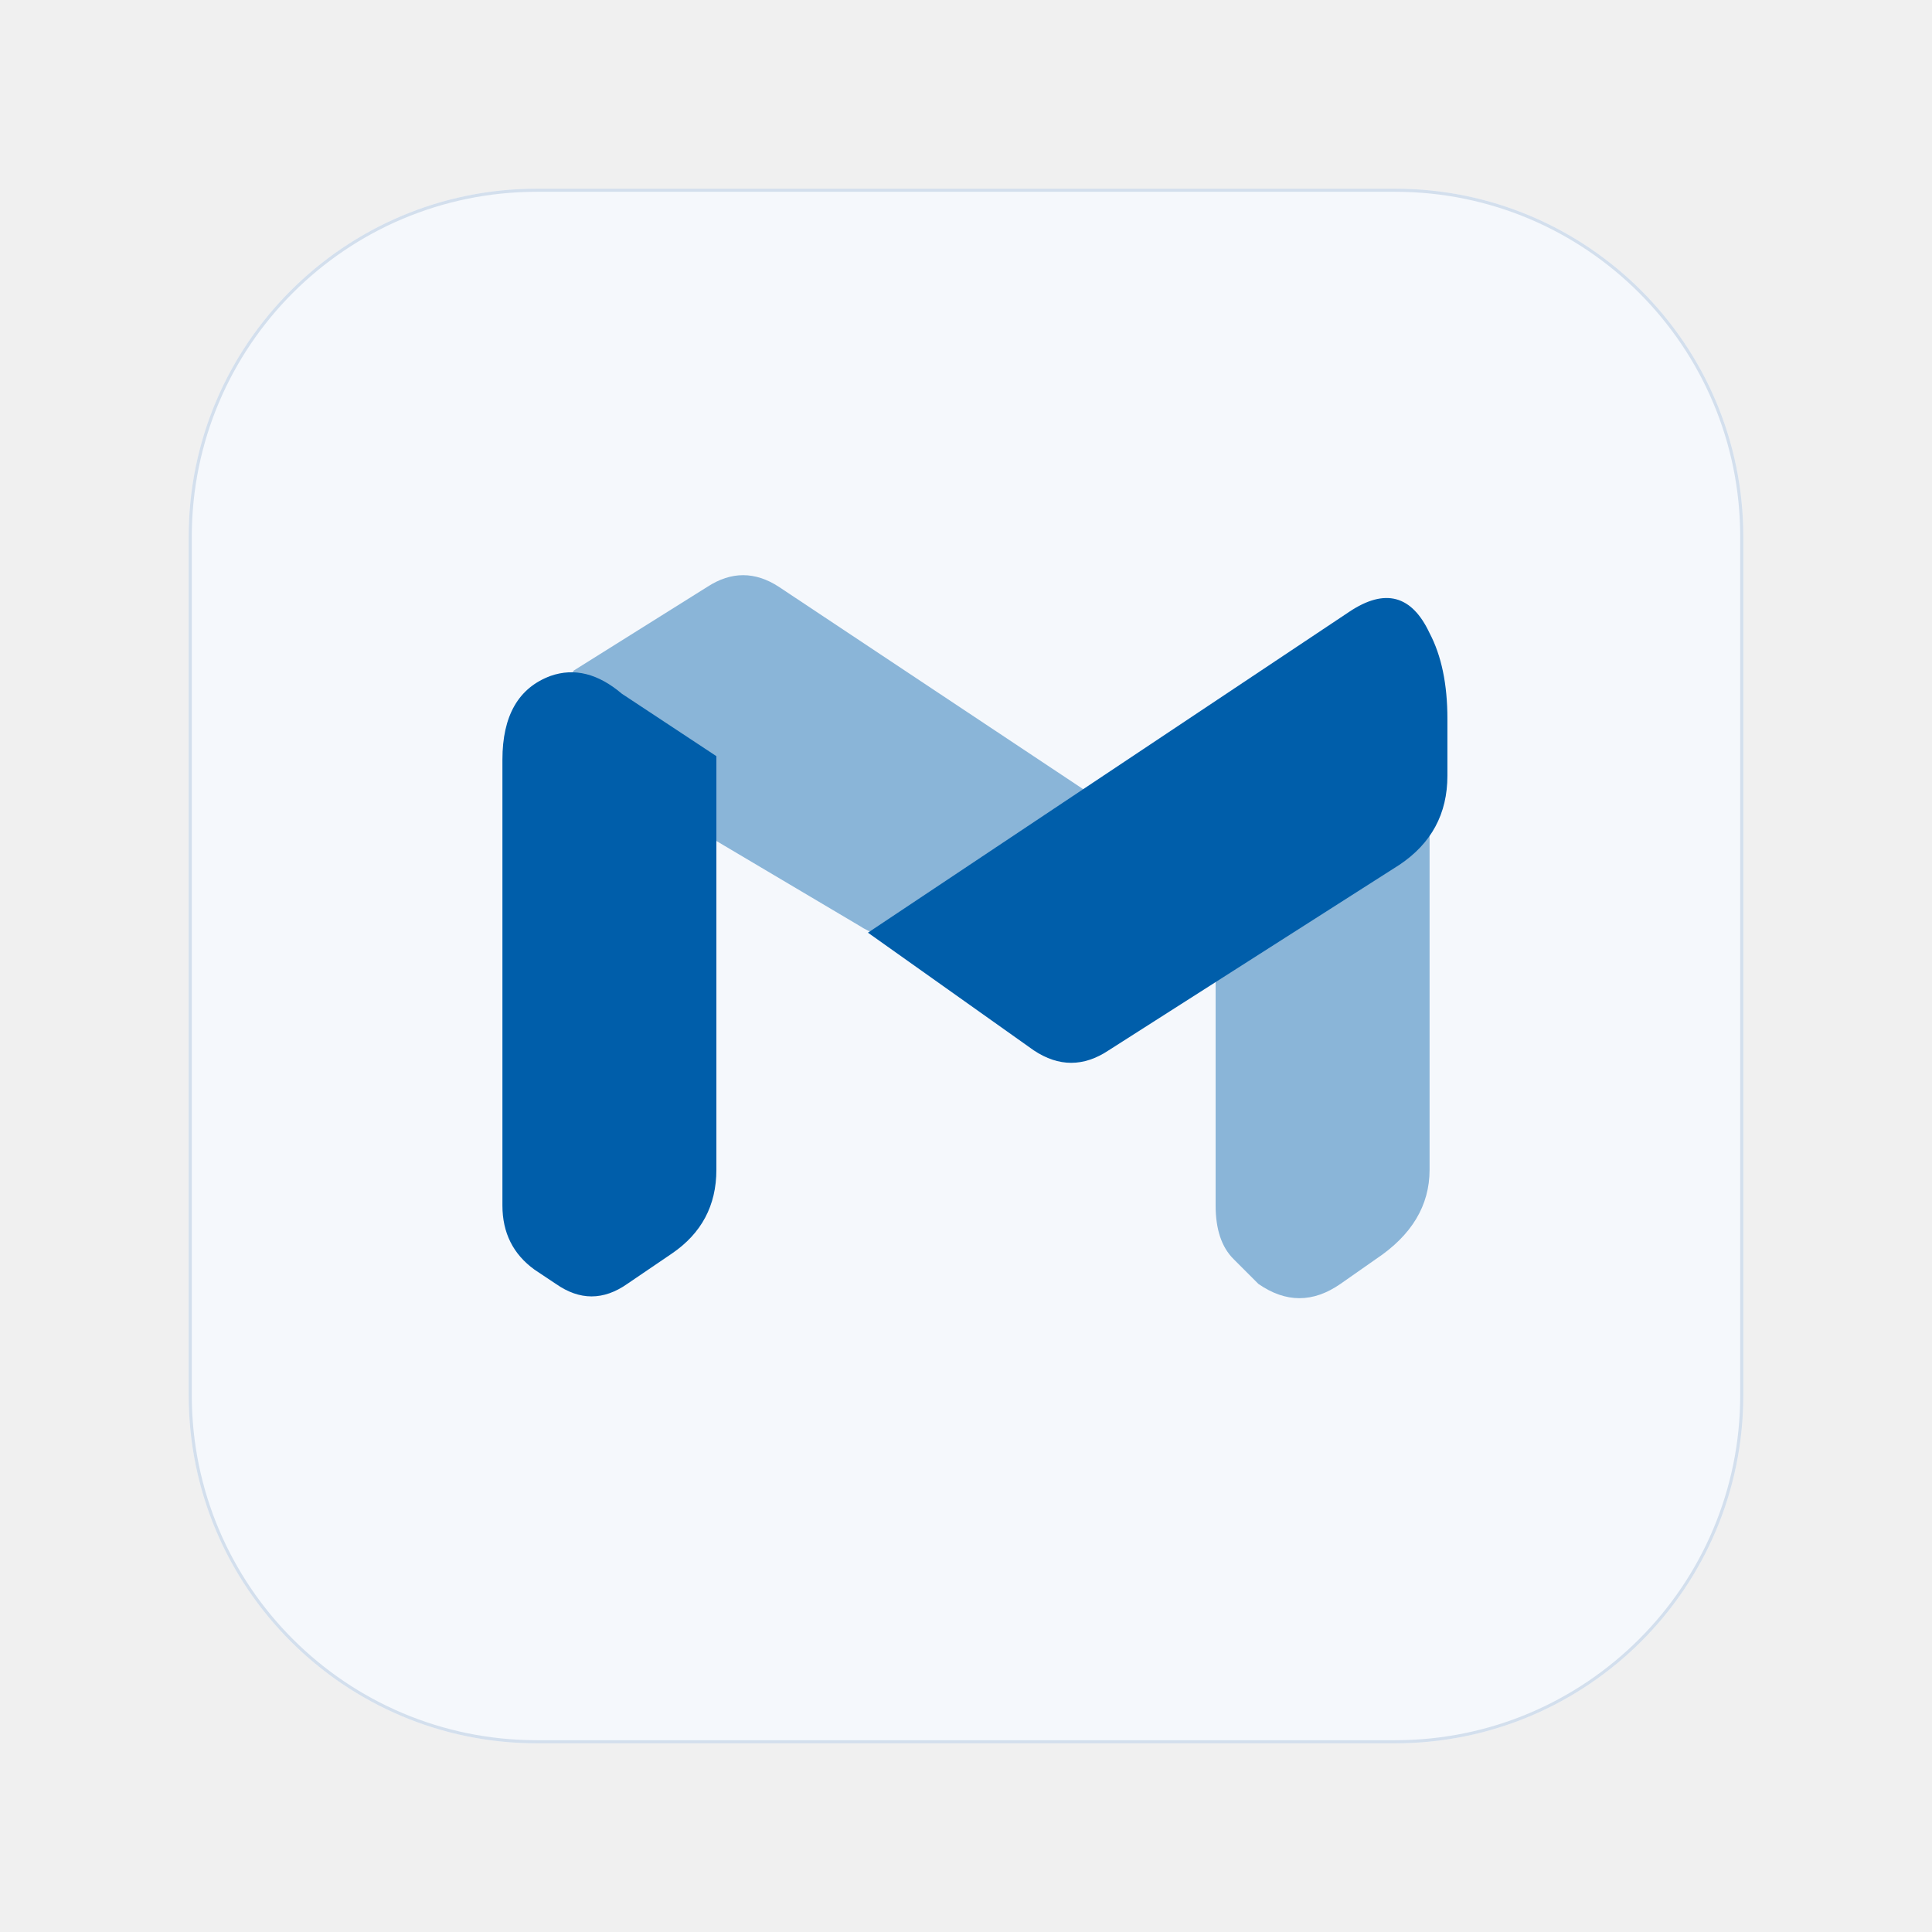
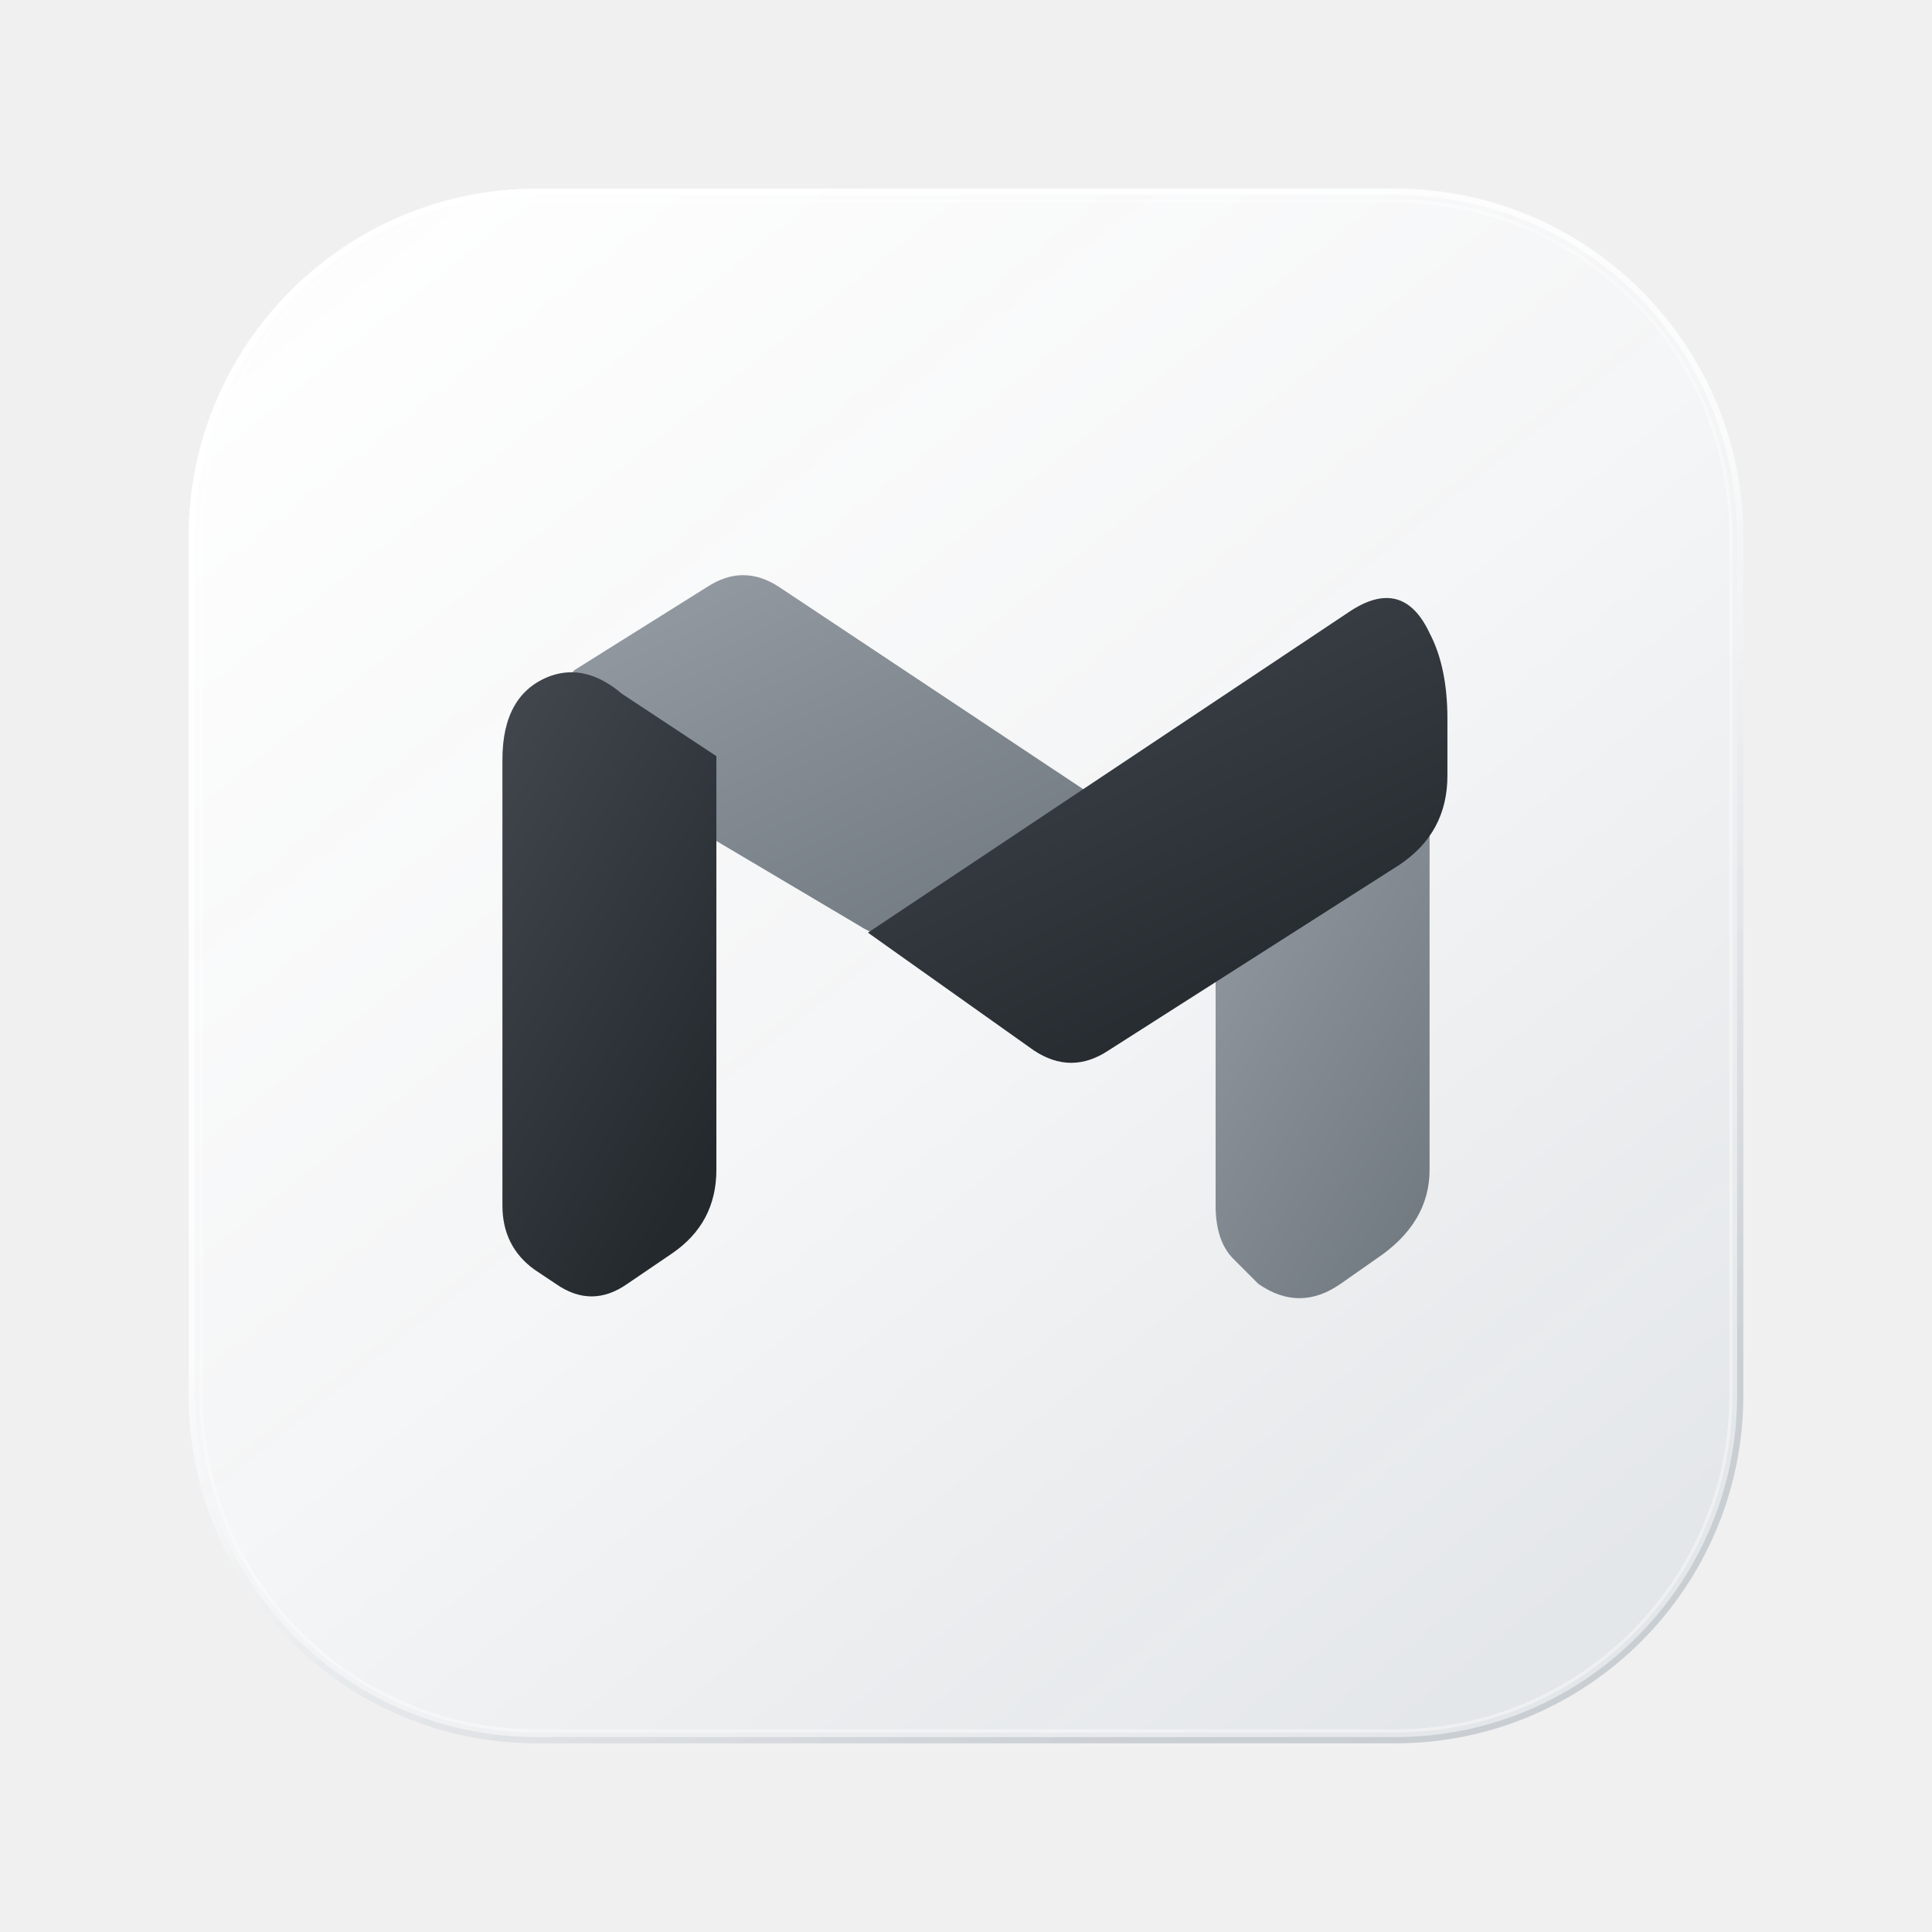
<svg xmlns="http://www.w3.org/2000/svg" viewBox="0 0 1024 1024">
+   <defs>
+     <linearGradient id="glass" x1="0" y1="0" x2=".8" y2="1">
+       <stop stop-color="#ffffff" stop-opacity=".98" />
+       <stop offset=".55" stop-color="#f4f5f6" stop-opacity=".97" />
+       <stop offset="1" stop-color="#e4e7ea" stop-opacity=".96" />
+     </linearGradient>
+     <linearGradient id="rim" x1="0" y1="0" x2=".6" y2="1">
+       <stop stop-color="#ffffff" />
+       <stop offset=".55" stop-color="#ffffff" stop-opacity=".6" />
+       <stop offset="1" stop-color="#bfc5cb" stop-opacity=".72" />
+     </linearGradient>
+     <linearGradient id="graphite" x1="0" y1="0" x2=".6" y2="1">
+       <stop stop-color="#42484e" />
+       <stop offset="1" stop-color="#24292e" />
+     </linearGradient>
+     <linearGradient id="fold" x1="0" y1="0" x2=".7" y2="1">
+       <stop stop-color="#969da4" />
+       <stop offset="1" stop-color="#737b83" />
+     </linearGradient>
+   </defs>
  <g transform="translate(90.112 90.112) scale(0.824)">
-     <rect x="12" y="12" width="1000" height="1000" rx="224" fill="#f5f8fc" />
-     <rect x="13" y="13" width="998" height="998" rx="223" fill="none" stroke="#d3dfed" stroke-width="2" />
+     <rect x="12" y="12" width="1000" height="1000" rx="224" fill="url(#glass)" />
+     <rect x="14" y="14" width="996" height="996" rx="222" fill="none" stroke="url(#rim)" stroke-width="4" />
+     <rect x="20" y="20" width="984" height="984" rx="216" fill="none" stroke="#ffffff" stroke-opacity=".38" stroke-width="2" />
    <g transform="translate(145 127) scale(11.46875)">
-       <path class="brand-back brand-right" fill="#8ab5d8" d="m47 29 11-7v23q0 3-3 5l-2 1.4q-2.3 1.6-4.6 0L47 50q-1-1-1-3V31Z" />
-       <path class="brand-back brand-fold" fill="#8ab5d8" d="m10 17 7.5-4.7q2-1.3 4 0L40 24.6 30 31.3q-2 1.3-4 0L12 23q-4-2.7-2-6Z" />
-       <path class="brand-front brand-left" fill="#005eaa" d="M6 22q0-3.7 2.7-4.7 2-.7 4 1l5.3 3.5V45q0 3-2.5 4.7L13 51.4q-2 1.4-4 0l-1.2-.8Q6 49.3 6 47Z" />
-       <path class="brand-front brand-cross" fill="#005eaa" d="m26.5 31.7 27-18q3-2 4.5 1.2 1 1.9 1 4.8v3.2q0 3.2-2.7 5L40 38.3q-2.1 1.4-4.2 0Z" />
+       <path class="brand-back brand-right" fill="url(#fold)" d="m47 29 11-7v23q0 3-3 5l-2 1.4q-2.3 1.6-4.6 0L47 50q-1-1-1-3V31Z" />
+       <path class="brand-back brand-fold" fill="url(#fold)" d="m10 17 7.5-4.7q2-1.3 4 0L40 24.6 30 31.3q-2 1.3-4 0L12 23q-4-2.7-2-6Z" />
+       <path class="brand-front brand-left" fill="url(#graphite)" d="M6 22q0-3.7 2.7-4.7 2-.7 4 1l5.3 3.5V45q0 3-2.5 4.7L13 51.4q-2 1.4-4 0l-1.2-.8Q6 49.3 6 47Z" />
+       <path class="brand-front brand-cross" fill="url(#graphite)" d="m26.5 31.7 27-18q3-2 4.5 1.2 1 1.9 1 4.8v3.2q0 3.2-2.7 5L40 38.3q-2.1 1.4-4.2 0Z" />
    </g>
  </g>
</svg>
